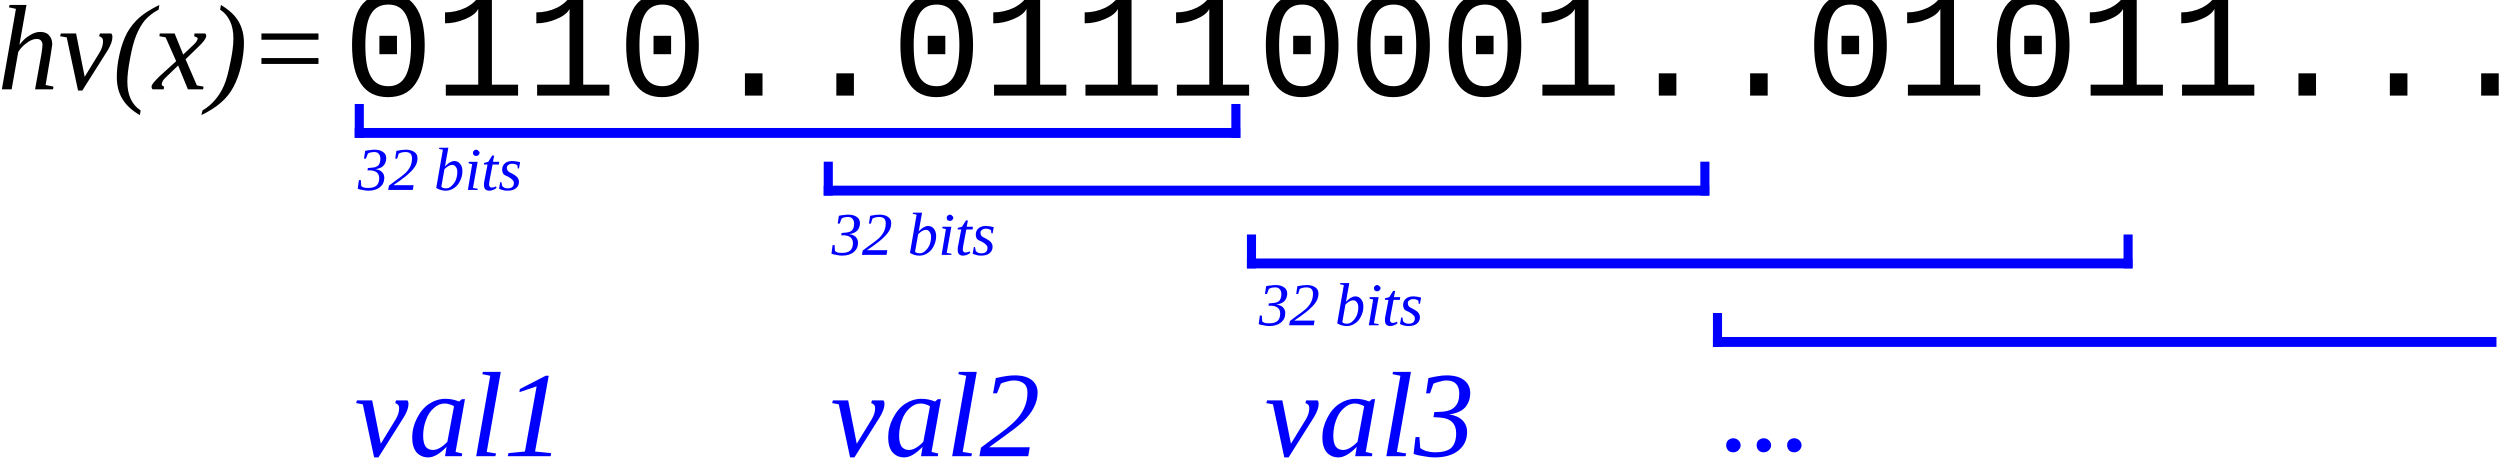
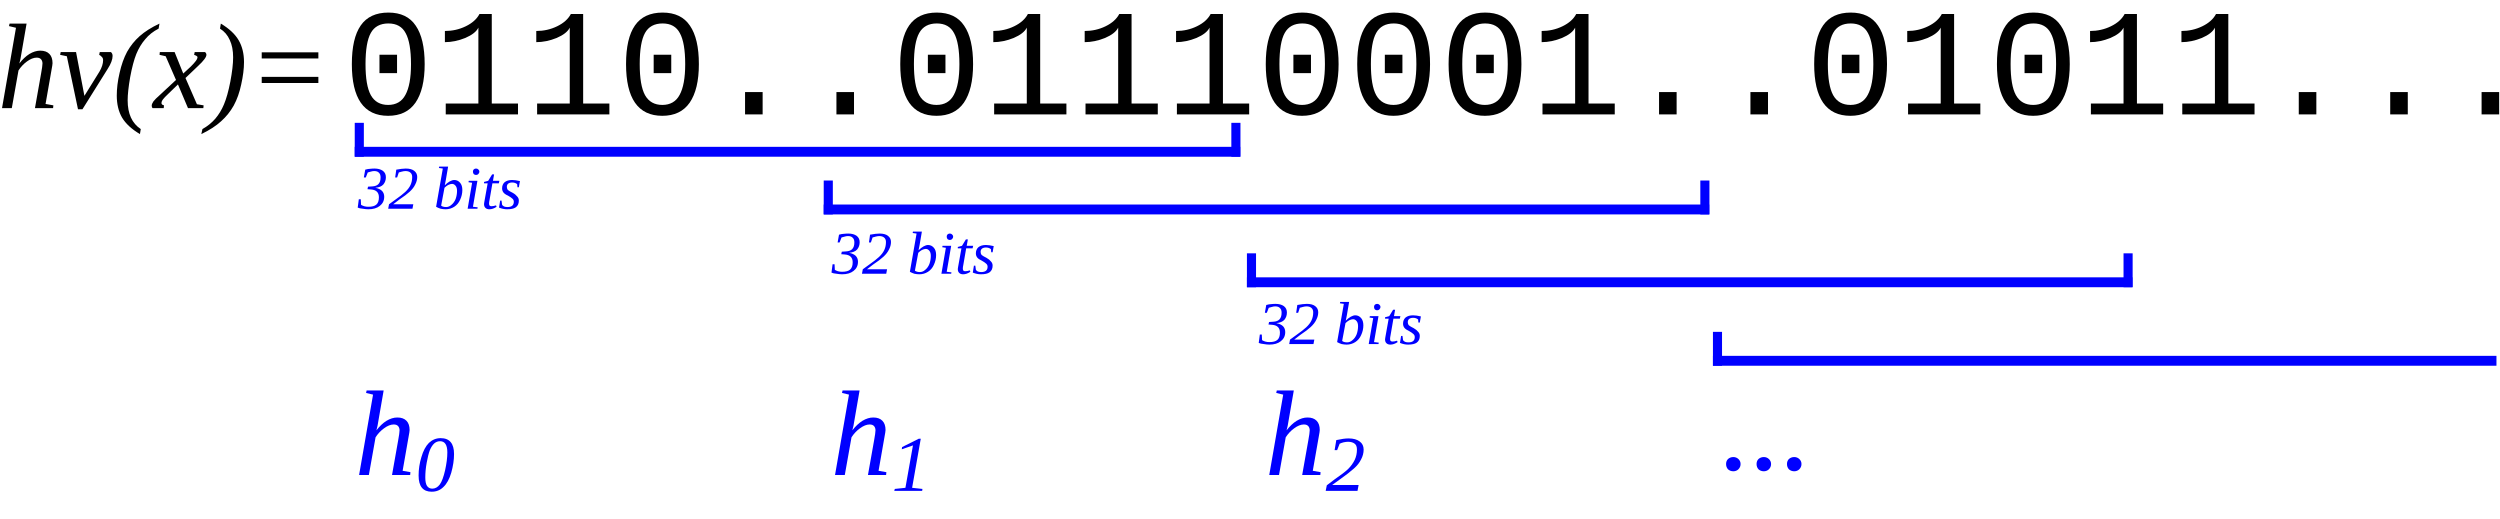
- <svg xmlns="http://www.w3.org/2000/svg" width="100mm" height="18.304mm" viewBox="0 0 100 18.304" version="1.1" id="svg20970">
+ <svg xmlns="http://www.w3.org/2000/svg" width="140mm" height="29.03mm" viewBox="0 0 140 29.03" version="1.1" id="svg20970">
  <defs id="defs20964" />
-   <g id="layer1" transform="translate(-4.390308,-18.8447)">
-     <text xml:space="preserve" style="font-style:italic;font-variant:normal;font-weight:normal;font-stretch:normal;font-size:4.873px;line-height:1.25;font-family:'Times New Roman';-inkscape-font-specification:'Times New Roman, Italic';font-variant-ligatures:normal;font-variant-caps:normal;font-variant-numeric:normal;font-feature-settings:normal;text-align:start;letter-spacing:0px;word-spacing:0px;writing-mode:lr-tb;text-anchor:start;fill:#000000;fill-opacity:1;stroke:none;stroke-width:0.457" x="4.293" y="22.418" id="text19046-7">
-       <tspan id="tspan19044-4" x="4.293" y="22.418" style="font-style:italic;font-variant:normal;font-weight:normal;font-stretch:normal;font-size:4.873px;font-family:'Times New Roman';-inkscape-font-specification:'Times New Roman, Italic';font-variant-ligatures:normal;font-variant-caps:normal;font-variant-numeric:normal;font-feature-settings:normal;text-align:start;writing-mode:lr-tb;text-anchor:start;stroke-width:0.457">hv(x)=</tspan>
+   <g id="layer1" transform="translate(-4.390308,-10.46781)">
+     <rect style="fill:none;fill-opacity:1;stroke-width:0.37" id="rect846" width="5.893" height="1.216" x="64.472" y="10.468" />
+     <text xml:space="preserve" style="font-style:italic;font-variant:normal;font-weight:normal;font-stretch:normal;font-size:6.822px;line-height:1.25;font-family:'Times New Roman';-inkscape-font-specification:'Times New Roman, Italic';font-variant-ligatures:normal;font-variant-caps:normal;font-variant-numeric:normal;font-feature-settings:normal;text-align:start;letter-spacing:0px;word-spacing:0px;writing-mode:lr-tb;text-anchor:start;fill:#000000;fill-opacity:1;stroke:none;stroke-width:0.64" x="4.254" y="16.526" id="text19046-7">
+       <tspan id="tspan19044-4" x="4.254" y="16.526" style="font-style:italic;font-variant:normal;font-weight:normal;font-stretch:normal;font-size:6.822px;font-family:'Times New Roman';-inkscape-font-specification:'Times New Roman, Italic';font-variant-ligatures:normal;font-variant-caps:normal;font-variant-numeric:normal;font-feature-settings:normal;text-align:start;writing-mode:lr-tb;text-anchor:start;stroke-width:0.64">hv(x)=</tspan>
    </text>
-     <text xml:space="preserve" style="font-style:normal;font-variant:normal;font-weight:normal;font-stretch:normal;font-size:6.091px;line-height:1.25;font-family:'Courier New';-inkscape-font-specification:'Courier New, Normal';font-variant-ligatures:normal;font-variant-caps:normal;font-variant-numeric:normal;font-feature-settings:normal;text-align:start;letter-spacing:0px;word-spacing:0px;writing-mode:lr-tb;text-anchor:start;fill:#000000;fill-opacity:1;stroke:none;stroke-width:0.457" x="18.096" y="22.667" id="text21525">
-       <tspan id="tspan21523" x="18.096" y="22.667" style="font-style:normal;font-variant:normal;font-weight:normal;font-stretch:normal;font-size:6.091px;font-family:'Courier New';-inkscape-font-specification:'Courier New, Normal';font-variant-ligatures:normal;font-variant-caps:normal;font-variant-numeric:normal;font-feature-settings:normal;text-align:start;writing-mode:lr-tb;text-anchor:start;stroke-width:0.457">0110..01110001..01011...</tspan>
+     <text xml:space="preserve" style="font-style:normal;font-variant:normal;font-weight:normal;font-stretch:normal;font-size:8.528px;line-height:1.25;font-family:'Courier New';-inkscape-font-specification:'Courier New, Normal';font-variant-ligatures:normal;font-variant-caps:normal;font-variant-numeric:normal;font-feature-settings:normal;text-align:start;letter-spacing:0px;word-spacing:0px;writing-mode:lr-tb;text-anchor:start;fill:#000000;fill-opacity:1;stroke:none;stroke-width:0.64" x="23.578" y="16.874" id="text21525">
+       <tspan id="tspan21523" x="23.578" y="16.874" style="font-style:normal;font-variant:normal;font-weight:normal;font-stretch:normal;font-size:8.528px;font-family:'Courier New';-inkscape-font-specification:'Courier New, Normal';font-variant-ligatures:normal;font-variant-caps:normal;font-variant-numeric:normal;font-feature-settings:normal;text-align:start;writing-mode:lr-tb;text-anchor:start;stroke-width:0.64">0110..01110001..01011...</tspan>
    </text>
-     <text xml:space="preserve" style="font-style:normal;font-weight:normal;font-size:10.583px;line-height:1.25;font-family:sans-serif;letter-spacing:0px;word-spacing:0px;fill:#000000;fill-opacity:1;stroke:none;stroke-width:0.265" x="10.156" y="35.644" id="text21529">
-       <tspan id="tspan21527" x="10.156" y="45.299" style="stroke-width:0.265" />
+     <text xml:space="preserve" style="font-style:normal;font-weight:normal;font-size:14.817px;line-height:1.25;font-family:sans-serif;letter-spacing:0px;word-spacing:0px;fill:#000000;fill-opacity:1;stroke:none;stroke-width:0.37" x="12.463" y="35.042" id="text21529">
+       <tspan id="tspan21527" x="12.463" y="48.56" style="stroke-width:0.37" />
    </text>
-     <g id="g21686" transform="matrix(1.726705,0,0,1.726705,-3.190459,-26.99611)">
+     <g id="g21686" transform="matrix(2.417387,0,0,2.417387,-6.222765,-52.65402)">
      <rect y="29.513" x="12.608" height="0.229" width="20.513" id="rect21559" style="fill:#0000ff;fill-opacity:1;stroke-width:0.035" />
      <rect y="28.957" x="12.608" height="0.785" width="0.211" id="rect21559-2" style="fill:#0000ff;fill-opacity:1;stroke-width:0.007" />
      <rect y="28.957" x="32.915" height="0.785" width="0.211" id="rect21559-2-1" style="fill:#0000ff;fill-opacity:1;stroke-width:0.007" />
    </g>
-     <g transform="matrix(1.726705,0,0,1.726705,15.56883,-24.68845)" id="g21686-7">
+     <g transform="matrix(2.417387,0,0,2.417387,20.04023,-49.42329)" id="g21686-7">
      <rect y="29.513" x="12.608" height="0.229" width="20.513" id="rect21559-5" style="fill:#0000ff;fill-opacity:1;stroke-width:0.035" />
      <rect y="28.957" x="12.608" height="0.785" width="0.211" id="rect21559-2-6" style="fill:#0000ff;fill-opacity:1;stroke-width:0.007" />
      <rect y="28.957" x="32.915" height="0.785" width="0.211" id="rect21559-2-1-9" style="fill:#0000ff;fill-opacity:1;stroke-width:0.007" />
    </g>
-     <g transform="matrix(1.726705,0,0,1.726705,32.49703,-21.77598)" id="g21686-7-0">
+     <g transform="matrix(2.417387,0,0,2.417387,43.73972,-45.34584)" id="g21686-7-0">
      <rect y="29.513" x="12.608" height="0.229" width="20.513" id="rect21559-5-5" style="fill:#0000ff;fill-opacity:1;stroke-width:0.035" />
      <rect y="28.957" x="12.608" height="0.785" width="0.211" id="rect21559-2-6-8" style="fill:#0000ff;fill-opacity:1;stroke-width:0.007" />
      <rect y="28.957" x="32.915" height="0.785" width="0.211" id="rect21559-2-1-9-2" style="fill:#0000ff;fill-opacity:1;stroke-width:0.007" />
    </g>
-     <text xml:space="preserve" style="font-style:italic;font-variant:normal;font-weight:normal;font-stretch:normal;font-size:2.437px;line-height:1.25;font-family:'Times New Roman';-inkscape-font-specification:'Times New Roman, Italic';font-variant-ligatures:normal;font-variant-caps:normal;font-variant-numeric:normal;font-feature-settings:normal;text-align:start;letter-spacing:0px;word-spacing:0px;writing-mode:lr-tb;text-anchor:start;fill:#0000ff;fill-opacity:1;stroke:none;stroke-width:0.457" x="18.698" y="26.442" id="text19046-7-2">
-       <tspan id="tspan19044-4-2" x="18.698" y="26.442" style="font-style:italic;font-variant:normal;font-weight:normal;font-stretch:normal;font-size:2.437px;font-family:'Times New Roman';-inkscape-font-specification:'Times New Roman, Italic';font-variant-ligatures:normal;font-variant-caps:normal;font-variant-numeric:normal;font-feature-settings:normal;text-align:start;writing-mode:lr-tb;text-anchor:start;fill:#0000ff;fill-opacity:1;stroke-width:0.457">32 bits</tspan>
+     <text xml:space="preserve" style="font-style:italic;font-variant:normal;font-weight:normal;font-stretch:normal;font-size:3.411px;line-height:1.25;font-family:'Times New Roman';-inkscape-font-specification:'Times New Roman, Italic';font-variant-ligatures:normal;font-variant-caps:normal;font-variant-numeric:normal;font-feature-settings:normal;text-align:start;letter-spacing:0px;word-spacing:0px;writing-mode:lr-tb;text-anchor:start;fill:#0000ff;fill-opacity:1;stroke:none;stroke-width:0.64" x="24.422" y="22.159" id="text19046-7-2">
+       <tspan id="tspan19044-4-2" x="24.422" y="22.159" style="font-style:italic;font-variant:normal;font-weight:normal;font-stretch:normal;font-size:3.411px;font-family:'Times New Roman';-inkscape-font-specification:'Times New Roman, Italic';font-variant-ligatures:normal;font-variant-caps:normal;font-variant-numeric:normal;font-feature-settings:normal;text-align:start;writing-mode:lr-tb;text-anchor:start;fill:#0000ff;fill-opacity:1;stroke-width:0.64">32 bits</tspan>
    </text>
-     <text xml:space="preserve" style="font-style:italic;font-variant:normal;font-weight:normal;font-stretch:normal;font-size:2.437px;line-height:1.25;font-family:'Times New Roman';-inkscape-font-specification:'Times New Roman, Italic';font-variant-ligatures:normal;font-variant-caps:normal;font-variant-numeric:normal;font-feature-settings:normal;text-align:start;letter-spacing:0px;word-spacing:0px;writing-mode:lr-tb;text-anchor:start;fill:#0000ff;fill-opacity:1;stroke:none;stroke-width:0.457" x="37.649" y="29.04" id="text19046-7-2-8">
-       <tspan id="tspan19044-4-2-5" x="37.649" y="29.04" style="font-style:italic;font-variant:normal;font-weight:normal;font-stretch:normal;font-size:2.437px;font-family:'Times New Roman';-inkscape-font-specification:'Times New Roman, Italic';font-variant-ligatures:normal;font-variant-caps:normal;font-variant-numeric:normal;font-feature-settings:normal;text-align:start;writing-mode:lr-tb;text-anchor:start;fill:#0000ff;fill-opacity:1;stroke-width:0.457">32 bits</tspan>
+     <text xml:space="preserve" style="font-style:italic;font-variant:normal;font-weight:normal;font-stretch:normal;font-size:3.411px;line-height:1.25;font-family:'Times New Roman';-inkscape-font-specification:'Times New Roman, Italic';font-variant-ligatures:normal;font-variant-caps:normal;font-variant-numeric:normal;font-feature-settings:normal;text-align:start;letter-spacing:0px;word-spacing:0px;writing-mode:lr-tb;text-anchor:start;fill:#0000ff;fill-opacity:1;stroke:none;stroke-width:0.64" x="50.952" y="25.796" id="text19046-7-2-8">
+       <tspan id="tspan19044-4-2-5" x="50.952" y="25.796" style="font-style:italic;font-variant:normal;font-weight:normal;font-stretch:normal;font-size:3.411px;font-family:'Times New Roman';-inkscape-font-specification:'Times New Roman, Italic';font-variant-ligatures:normal;font-variant-caps:normal;font-variant-numeric:normal;font-feature-settings:normal;text-align:start;writing-mode:lr-tb;text-anchor:start;fill:#0000ff;fill-opacity:1;stroke-width:0.64">32 bits</tspan>
    </text>
-     <text xml:space="preserve" style="font-style:italic;font-variant:normal;font-weight:normal;font-stretch:normal;font-size:2.437px;line-height:1.25;font-family:'Times New Roman';-inkscape-font-specification:'Times New Roman, Italic';font-variant-ligatures:normal;font-variant-caps:normal;font-variant-numeric:normal;font-feature-settings:normal;text-align:start;letter-spacing:0px;word-spacing:0px;writing-mode:lr-tb;text-anchor:start;fill:#0000ff;fill-opacity:1;stroke:none;stroke-width:0.457" x="54.74" y="31.855" id="text19046-7-2-5">
-       <tspan id="tspan19044-4-2-0" x="54.74" y="31.855" style="font-style:italic;font-variant:normal;font-weight:normal;font-stretch:normal;font-size:2.437px;font-family:'Times New Roman';-inkscape-font-specification:'Times New Roman, Italic';font-variant-ligatures:normal;font-variant-caps:normal;font-variant-numeric:normal;font-feature-settings:normal;text-align:start;writing-mode:lr-tb;text-anchor:start;fill:#0000ff;fill-opacity:1;stroke-width:0.457">32 bits</tspan>
+     <text xml:space="preserve" style="font-style:italic;font-variant:normal;font-weight:normal;font-stretch:normal;font-size:3.411px;line-height:1.25;font-family:'Times New Roman';-inkscape-font-specification:'Times New Roman, Italic';font-variant-ligatures:normal;font-variant-caps:normal;font-variant-numeric:normal;font-feature-settings:normal;text-align:start;letter-spacing:0px;word-spacing:0px;writing-mode:lr-tb;text-anchor:start;fill:#0000ff;fill-opacity:1;stroke:none;stroke-width:0.64" x="74.88" y="29.737" id="text19046-7-2-5">
+       <tspan id="tspan19044-4-2-0" x="74.88" y="29.737" style="font-style:italic;font-variant:normal;font-weight:normal;font-stretch:normal;font-size:3.411px;font-family:'Times New Roman';-inkscape-font-specification:'Times New Roman, Italic';font-variant-ligatures:normal;font-variant-caps:normal;font-variant-numeric:normal;font-feature-settings:normal;text-align:start;writing-mode:lr-tb;text-anchor:start;fill:#0000ff;fill-opacity:1;stroke-width:0.64">32 bits</tspan>
    </text>
-     <text xml:space="preserve" style="font-style:italic;font-variant:normal;font-weight:normal;font-stretch:normal;font-size:4.873px;line-height:1.25;font-family:'Times New Roman';-inkscape-font-specification:'Times New Roman, Italic';font-variant-ligatures:normal;font-variant-caps:normal;font-variant-numeric:normal;font-feature-settings:normal;text-align:start;letter-spacing:0px;word-spacing:0px;writing-mode:lr-tb;text-anchor:start;fill:#0000ff;fill-opacity:1;stroke:none;stroke-width:0.457" x="18.576" y="37.092" id="text19046-7-8">
-       <tspan id="tspan19044-4-1" x="18.576" y="37.092" style="font-style:italic;font-variant:normal;font-weight:normal;font-stretch:normal;font-size:4.873px;font-family:'Times New Roman';-inkscape-font-specification:'Times New Roman, Italic';font-variant-ligatures:normal;font-variant-caps:normal;font-variant-numeric:normal;font-feature-settings:normal;text-align:start;writing-mode:lr-tb;text-anchor:start;fill:#0000ff;fill-opacity:1;stroke-width:0.457">val1</tspan>
+     <text xml:space="preserve" style="font-style:italic;font-variant:normal;font-weight:normal;font-stretch:normal;font-size:6.822px;line-height:1.25;font-family:'Times New Roman';-inkscape-font-specification:'Times New Roman, Italic';font-variant-ligatures:normal;font-variant-caps:normal;font-variant-numeric:normal;font-feature-settings:normal;text-align:start;letter-spacing:0px;word-spacing:0px;writing-mode:lr-tb;text-anchor:start;fill:#0000ff;fill-opacity:1;stroke:none;stroke-width:0.64" x="24.25" y="37.069" id="text19046-7-8">
+       <tspan id="tspan19044-4-1" x="24.25" y="37.069" style="font-style:italic;font-variant:normal;font-weight:normal;font-stretch:normal;font-size:6.822px;font-family:'Times New Roman';-inkscape-font-specification:'Times New Roman, Italic';font-variant-ligatures:normal;font-variant-caps:normal;font-variant-numeric:normal;font-feature-settings:normal;text-align:start;writing-mode:lr-tb;text-anchor:start;fill:#0000ff;fill-opacity:1;stroke-width:0.64">h<tspan style="font-size:65%;baseline-shift:sub" id="tspan848">0</tspan>
+       </tspan>
    </text>
-     <text xml:space="preserve" style="font-style:italic;font-variant:normal;font-weight:normal;font-stretch:normal;font-size:4.873px;line-height:1.25;font-family:'Times New Roman';-inkscape-font-specification:'Times New Roman, Italic';font-variant-ligatures:normal;font-variant-caps:normal;font-variant-numeric:normal;font-feature-settings:normal;text-align:start;letter-spacing:0px;word-spacing:0px;writing-mode:lr-tb;text-anchor:start;fill:#0000ff;fill-opacity:1;stroke:none;stroke-width:0.457" x="37.613" y="37.092" id="text19046-7-8-2">
-       <tspan id="tspan19044-4-1-9" x="37.613" y="37.092" style="font-style:italic;font-variant:normal;font-weight:normal;font-stretch:normal;font-size:4.873px;font-family:'Times New Roman';-inkscape-font-specification:'Times New Roman, Italic';font-variant-ligatures:normal;font-variant-caps:normal;font-variant-numeric:normal;font-feature-settings:normal;text-align:start;writing-mode:lr-tb;text-anchor:start;fill:#0000ff;fill-opacity:1;stroke-width:0.457">val2</tspan>
+     <text xml:space="preserve" style="font-style:italic;font-variant:normal;font-weight:normal;font-stretch:normal;font-size:6.822px;line-height:1.25;font-family:'Times New Roman';-inkscape-font-specification:'Times New Roman, Italic';font-variant-ligatures:normal;font-variant-caps:normal;font-variant-numeric:normal;font-feature-settings:normal;text-align:start;letter-spacing:0px;word-spacing:0px;writing-mode:lr-tb;text-anchor:start;fill:#0000ff;fill-opacity:1;stroke:none;stroke-width:0.64" x="50.902" y="37.069" id="text19046-7-8-2">
+       <tspan id="tspan19044-4-1-9" x="50.902" y="37.069" style="font-style:italic;font-variant:normal;font-weight:normal;font-stretch:normal;font-size:6.822px;font-family:'Times New Roman';-inkscape-font-specification:'Times New Roman, Italic';font-variant-ligatures:normal;font-variant-caps:normal;font-variant-numeric:normal;font-feature-settings:normal;text-align:start;writing-mode:lr-tb;text-anchor:start;fill:#0000ff;fill-opacity:1;stroke-width:0.64">h<tspan style="font-size:65%;baseline-shift:sub" id="tspan850">1</tspan>
+       </tspan>
    </text>
-     <text xml:space="preserve" style="font-style:italic;font-variant:normal;font-weight:normal;font-stretch:normal;font-size:4.873px;line-height:1.25;font-family:'Times New Roman';-inkscape-font-specification:'Times New Roman, Italic';font-variant-ligatures:normal;font-variant-caps:normal;font-variant-numeric:normal;font-feature-settings:normal;text-align:start;letter-spacing:0px;word-spacing:0px;writing-mode:lr-tb;text-anchor:start;fill:#0000ff;fill-opacity:1;stroke:none;stroke-width:0.457" x="54.982" y="37.092" id="text19046-7-8-1">
-       <tspan id="tspan19044-4-1-3" x="54.982" y="37.092" style="font-style:italic;font-variant:normal;font-weight:normal;font-stretch:normal;font-size:4.873px;font-family:'Times New Roman';-inkscape-font-specification:'Times New Roman, Italic';font-variant-ligatures:normal;font-variant-caps:normal;font-variant-numeric:normal;font-feature-settings:normal;text-align:start;writing-mode:lr-tb;text-anchor:start;fill:#0000ff;fill-opacity:1;stroke-width:0.457">val3</tspan>
+     <text xml:space="preserve" style="font-style:italic;font-variant:normal;font-weight:normal;font-stretch:normal;font-size:6.822px;line-height:1.25;font-family:'Times New Roman';-inkscape-font-specification:'Times New Roman, Italic';font-variant-ligatures:normal;font-variant-caps:normal;font-variant-numeric:normal;font-feature-settings:normal;text-align:start;letter-spacing:0px;word-spacing:0px;writing-mode:lr-tb;text-anchor:start;fill:#0000ff;fill-opacity:1;stroke:none;stroke-width:0.64" x="75.218" y="37.069" id="text19046-7-8-1">
+       <tspan id="tspan19044-4-1-3" x="75.218" y="37.069" style="font-style:italic;font-variant:normal;font-weight:normal;font-stretch:normal;font-size:6.822px;font-family:'Times New Roman';-inkscape-font-specification:'Times New Roman, Italic';font-variant-ligatures:normal;font-variant-caps:normal;font-variant-numeric:normal;font-feature-settings:normal;text-align:start;writing-mode:lr-tb;text-anchor:start;fill:#0000ff;fill-opacity:1;stroke-width:0.64">h<tspan style="font-size:65%;baseline-shift:sub" id="tspan852">2</tspan>
+       </tspan>
    </text>
-     <rect style="fill:#0000ff;fill-opacity:1;stroke-width:0.057" id="rect21559-5-5-6" width="31.341" height="0.396" x="72.908" y="32.324" />
-     <rect style="fill:#0000ff;fill-opacity:1;stroke-width:0.011" id="rect21559-2-6-8-6" width="0.364" height="1.355" x="72.908" y="31.365" />
-     <text xml:space="preserve" style="font-style:italic;font-variant:normal;font-weight:normal;font-stretch:normal;font-size:4.873px;line-height:1.25;font-family:'Times New Roman';-inkscape-font-specification:'Times New Roman, Italic';font-variant-ligatures:normal;font-variant-caps:normal;font-variant-numeric:normal;font-feature-settings:normal;text-align:start;letter-spacing:0px;word-spacing:0px;writing-mode:lr-tb;text-anchor:start;fill:#0000ff;fill-opacity:1;stroke:none;stroke-width:0.457" x="73.233" y="36.875" id="text19046-7-8-1-3">
-       <tspan id="tspan19044-4-1-3-0" x="73.233" y="36.875" style="font-style:italic;font-variant:normal;font-weight:normal;font-stretch:normal;font-size:4.873px;font-family:'Times New Roman';-inkscape-font-specification:'Times New Roman, Italic';font-variant-ligatures:normal;font-variant-caps:normal;font-variant-numeric:normal;font-feature-settings:normal;text-align:start;writing-mode:lr-tb;text-anchor:start;fill:#0000ff;fill-opacity:1;stroke-width:0.457">...</tspan>
+     <rect style="fill:#0000ff;fill-opacity:1;stroke-width:0.08" id="rect21559-5-5-6" width="43.877" height="0.554" x="100.315" y="30.395" />
+     <rect style="fill:#0000ff;fill-opacity:1;stroke-width:0.016" id="rect21559-2-6-8-6" width="0.509" height="1.897" x="100.315" y="29.052" />
+     <text xml:space="preserve" style="font-style:italic;font-variant:normal;font-weight:normal;font-stretch:normal;font-size:6.822px;line-height:1.25;font-family:'Times New Roman';-inkscape-font-specification:'Times New Roman, Italic';font-variant-ligatures:normal;font-variant-caps:normal;font-variant-numeric:normal;font-feature-settings:normal;text-align:start;letter-spacing:0px;word-spacing:0px;writing-mode:lr-tb;text-anchor:start;fill:#0000ff;fill-opacity:1;stroke:none;stroke-width:0.64" x="100.77" y="36.766" id="text19046-7-8-1-3">
+       <tspan id="tspan19044-4-1-3-0" x="100.77" y="36.766" style="font-style:italic;font-variant:normal;font-weight:normal;font-stretch:normal;font-size:6.822px;font-family:'Times New Roman';-inkscape-font-specification:'Times New Roman, Italic';font-variant-ligatures:normal;font-variant-caps:normal;font-variant-numeric:normal;font-feature-settings:normal;text-align:start;writing-mode:lr-tb;text-anchor:start;fill:#0000ff;fill-opacity:1;stroke-width:0.64">...</tspan>
    </text>
+     <rect style="fill:none;fill-opacity:1;stroke-width:0.37" id="rect846-4" width="5.893" height="1.216" x="31.144" y="38.282" />
  </g>
</svg>
